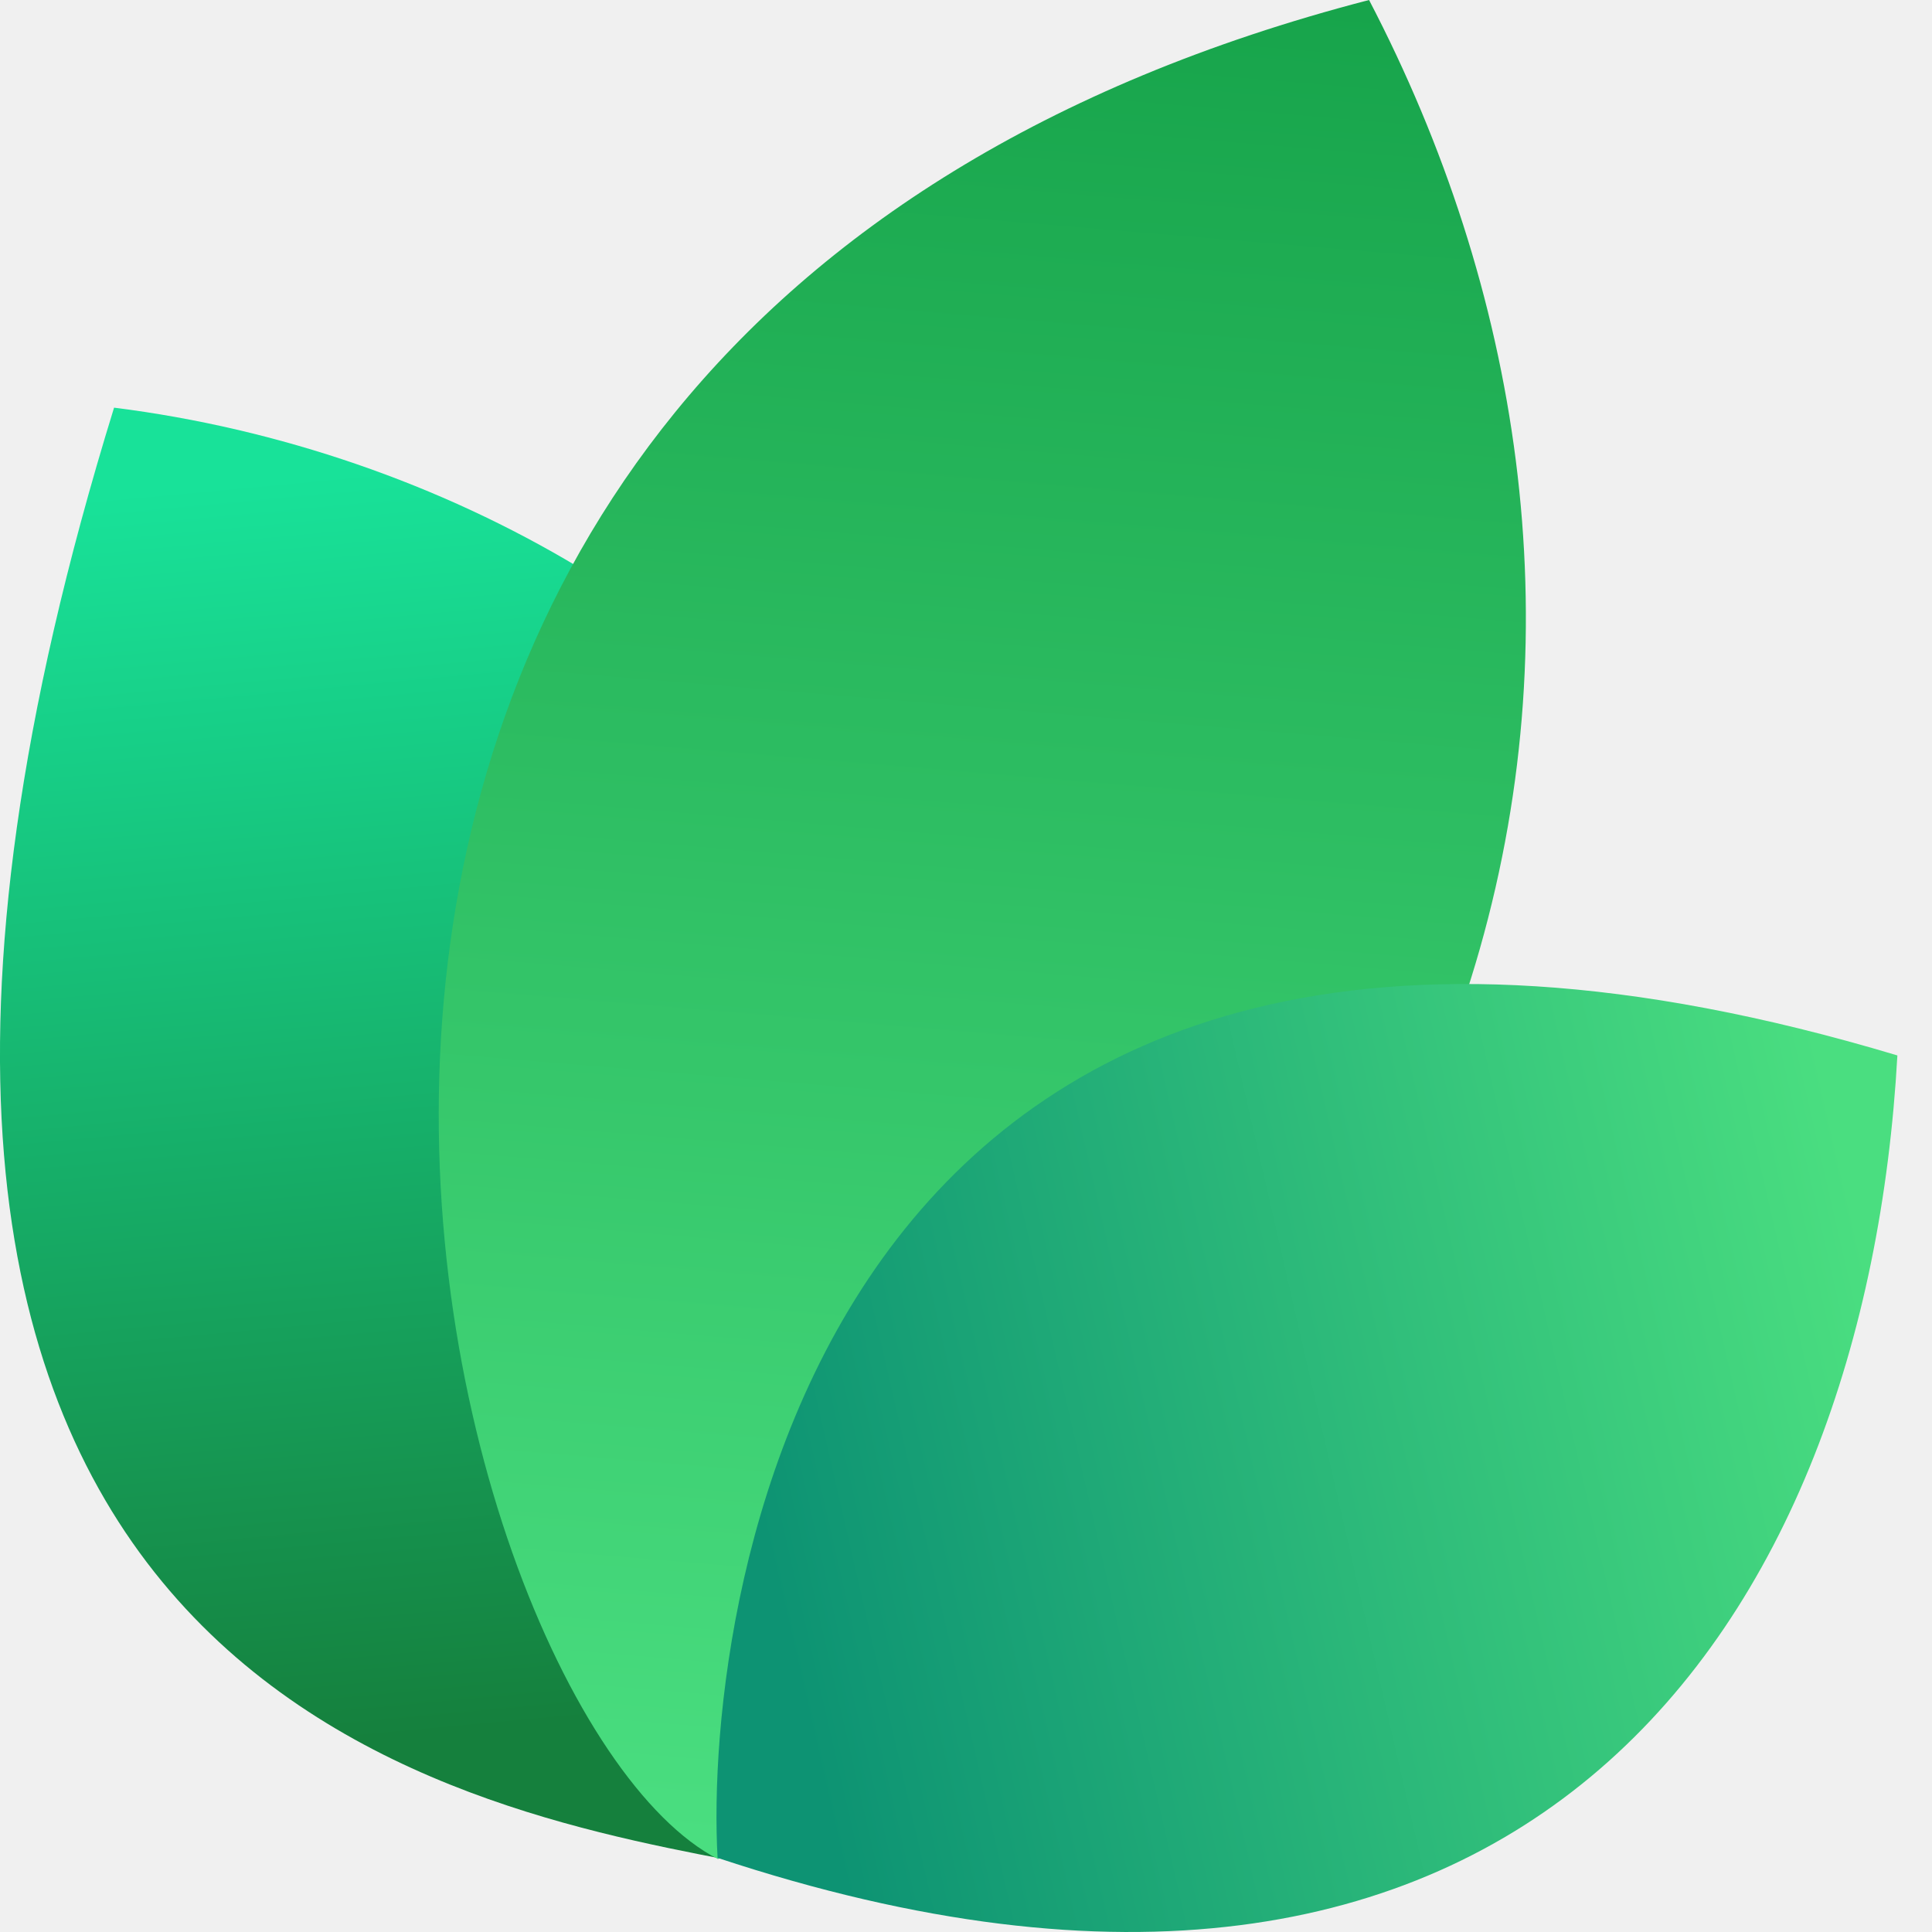
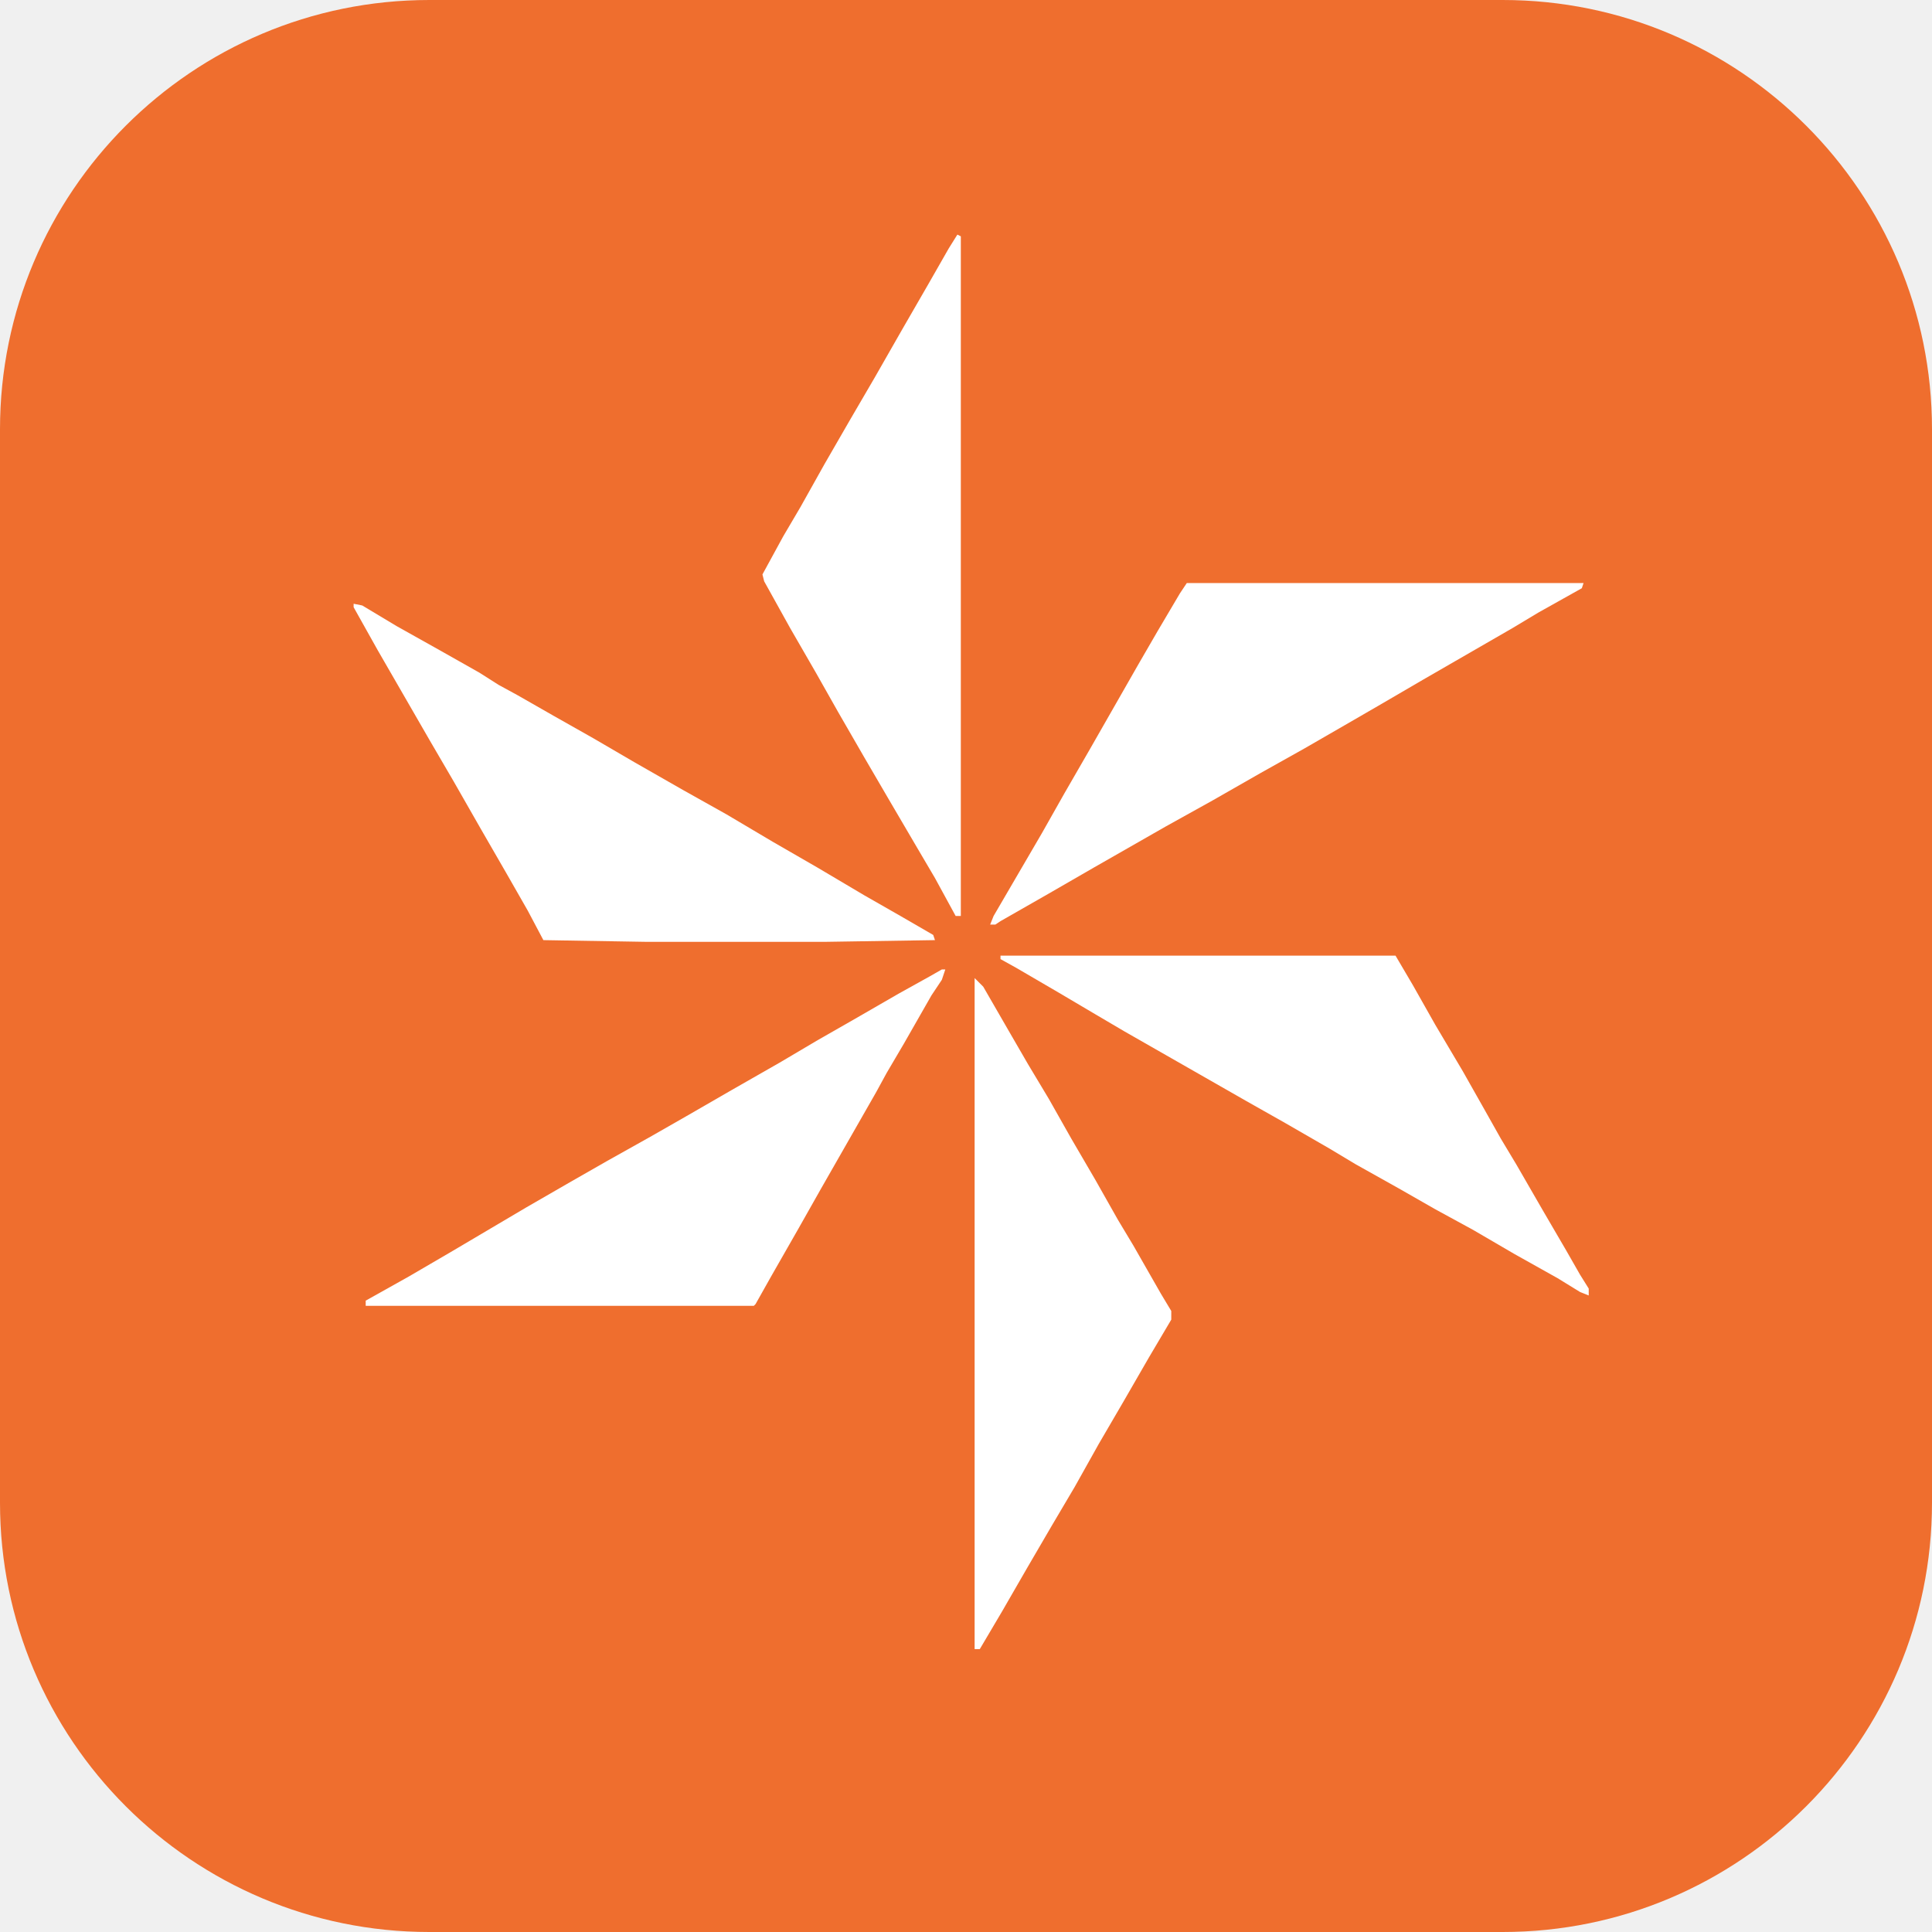
- <svg xmlns="http://www.w3.org/2000/svg" width="24" height="24" viewBox="0 0 24 24" fill="none">
-   <path d="M9.061 23.108C5.268 22.377 -3.391 20.627 1.417 5.064C9.634 6.099 16.973 14.064 9.061 23.108Z" fill="url(#paint0_linear_17557_2021)" />
-   <path d="M8.919 23.094C5.276 21.222 0.784 4.209 17.007 0C20.757 7.193 19.621 16.545 8.919 23.094Z" fill="url(#paint1_linear_17557_2021)" />
-   <path d="M8.914 23.079C8.735 19.882 10.159 9.085 23.57 13.111C23.181 20.123 18.984 26.418 8.914 23.079Z" fill="url(#paint2_linear_17557_2021)" />
-   <defs>
-     <linearGradient id="paint0_linear_17557_2021" x1="3.776" y1="5.916" x2="5.232" y2="21.559" gradientUnits="userSpaceOnUse">
-       <stop stop-color="#18E299" />
-       <stop offset="1" stop-color="#15803D" />
-     </linearGradient>
-     <linearGradient id="paint1_linear_17557_2021" x1="12.171" y1="-0.718" x2="10.19" y2="22.983" gradientUnits="userSpaceOnUse">
-       <stop stop-color="#16A34A" />
-       <stop offset="1" stop-color="#4ADE80" />
-     </linearGradient>
-     <linearGradient id="paint2_linear_17557_2021" x1="23.133" y1="15.353" x2="9.338" y2="18.52" gradientUnits="userSpaceOnUse">
-       <stop stop-color="#4ADE80" />
-       <stop offset="1" stop-color="#0D9373" />
-     </linearGradient>
-   </defs>
+ <svg xmlns="http://www.w3.org/2000/svg" viewBox="0 0 280 280">
+   <rect width="280" height="280" rx="62.22" ry="62.22" fill="#ef6e2e" />
+   <path fill="#ffffff" d="M172,84.5h57.5l-.25.75-6.25,3.5-3.75,2.25-13,7.5-6,3.5-4.75,2.75-6.5,3.75-6.25,3.5-7,4-6.75,3.75-10.5,6-6.5,3.75-7,4-.75.5h-.75l.5-1.25,7-12,3.25-5.75,3.75-6.5,7-12.25,2.75-4.75,3.25-5.5,1-1.5Z" />
+   <path fill="#ffffff" d="M138.75,34l.5.25v98.5h-.75l-3-5.5-2.5-4.25-4.25-7.25-3.5-6-3.75-6.5-3.25-5.75-3.75-6.5-3.75-6.75-.25-1,3-5.5,2.5-4.25,3.5-6.25,3.75-6.5,3.5-6,4-7,3.75-6.5,3-5.25,1.25-2Z" />
+   <path fill="#ffffff" d="M145,138.5h57.25l2.5,4.25,3.25,5.75,4,6.75,3.25,5.75,2.25,4,2.25,3.75,3.75,6.5,3.5,6,2,3.5,1.25,2v1l-1.25-.5-3.25-2-6.25-3.5-6-3.5-5.5-3-5.25-3-6.25-3.5-3.75-2.25-6.5-3.75-5.75-3.25-17.5-10-4.25-2.5-5.5-3.25-6-3.5-2.25-1.25v-.5Z" />
+   <path fill="#ffffff" d="M51.25,87.5l1.25.25,5,3,6.25,3.5,5.75,3.25,2.75,1.75,2.75,1.5,5.25,3,5.75,3.25,6,3.5,7,4,6.25,3.5,6.75,4,6.5,3.75,6.75,4,5.25,3,4.75,2.75.25.75-16,.25h-25.75l-15-.25-2.25-4.25-3-5.25-3.75-6.5-4-7-3.5-6-7.5-13-3.5-6.25v-.5Z" />
+   <path fill="#ffffff" d="M141.25,141.75l1.25,1.25,3.75,6.5,2.75,4.75,3,5,3.25,5.75,3.5,6,3.25,5.75,2.25,3.75,4,7,1.5,2.5v1.25l-3.25,5.5-3.75,6.5-3.5,6-3.5,6.25-3.25,5.5-3.5,6-3.75,6.5-3.25,5.5h-.75v-97.25Z" />
+   <path fill="#ffffff" d="M136.5,140.5h.5l-.5,1.5-1.5,2.25-4,7-2.5,4.25-1.5,2.75-8,14-3.25,5.75-4,7-2.25,4-.25.25h-56.25v-.75l6.25-3.5,6-3.5,11-6.5,6.5-3.75,5.25-3,6.25-3.5,5.25-3,6.5-3.75,7-4,5.5-3.25,5.25-3,6.5-3.75,4.5-2.5,1.75-1Z" />
</svg>
